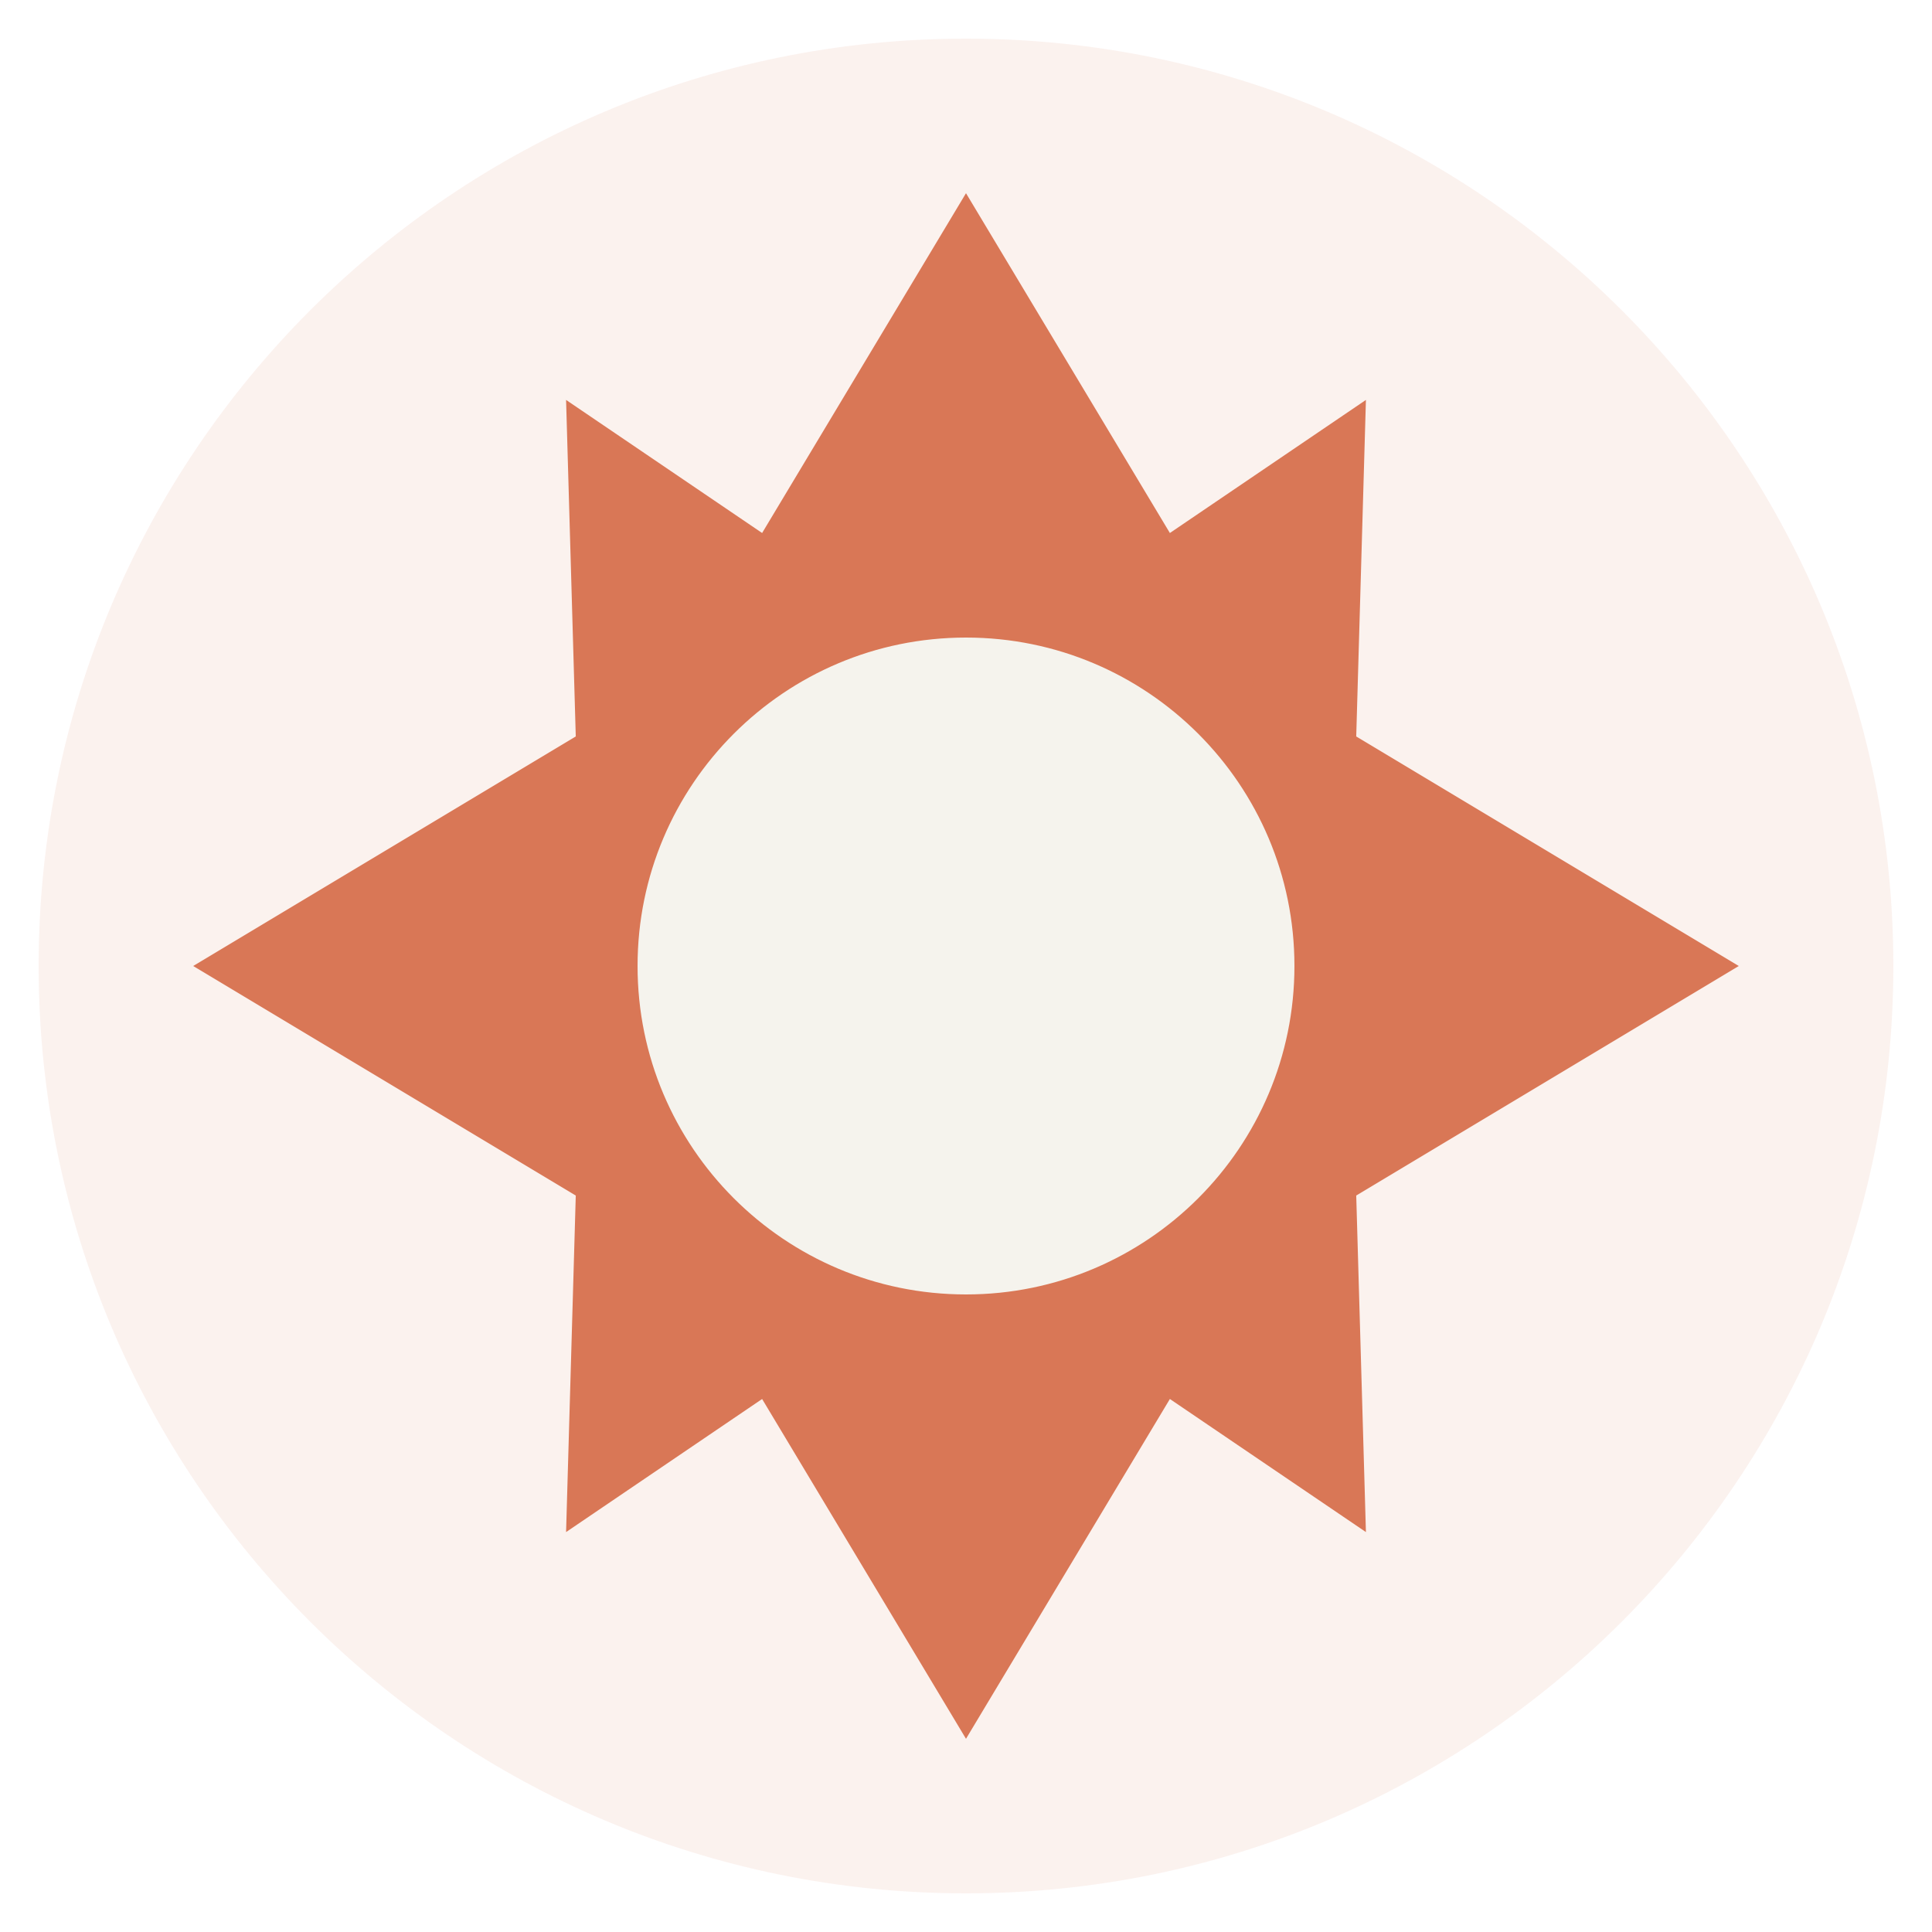
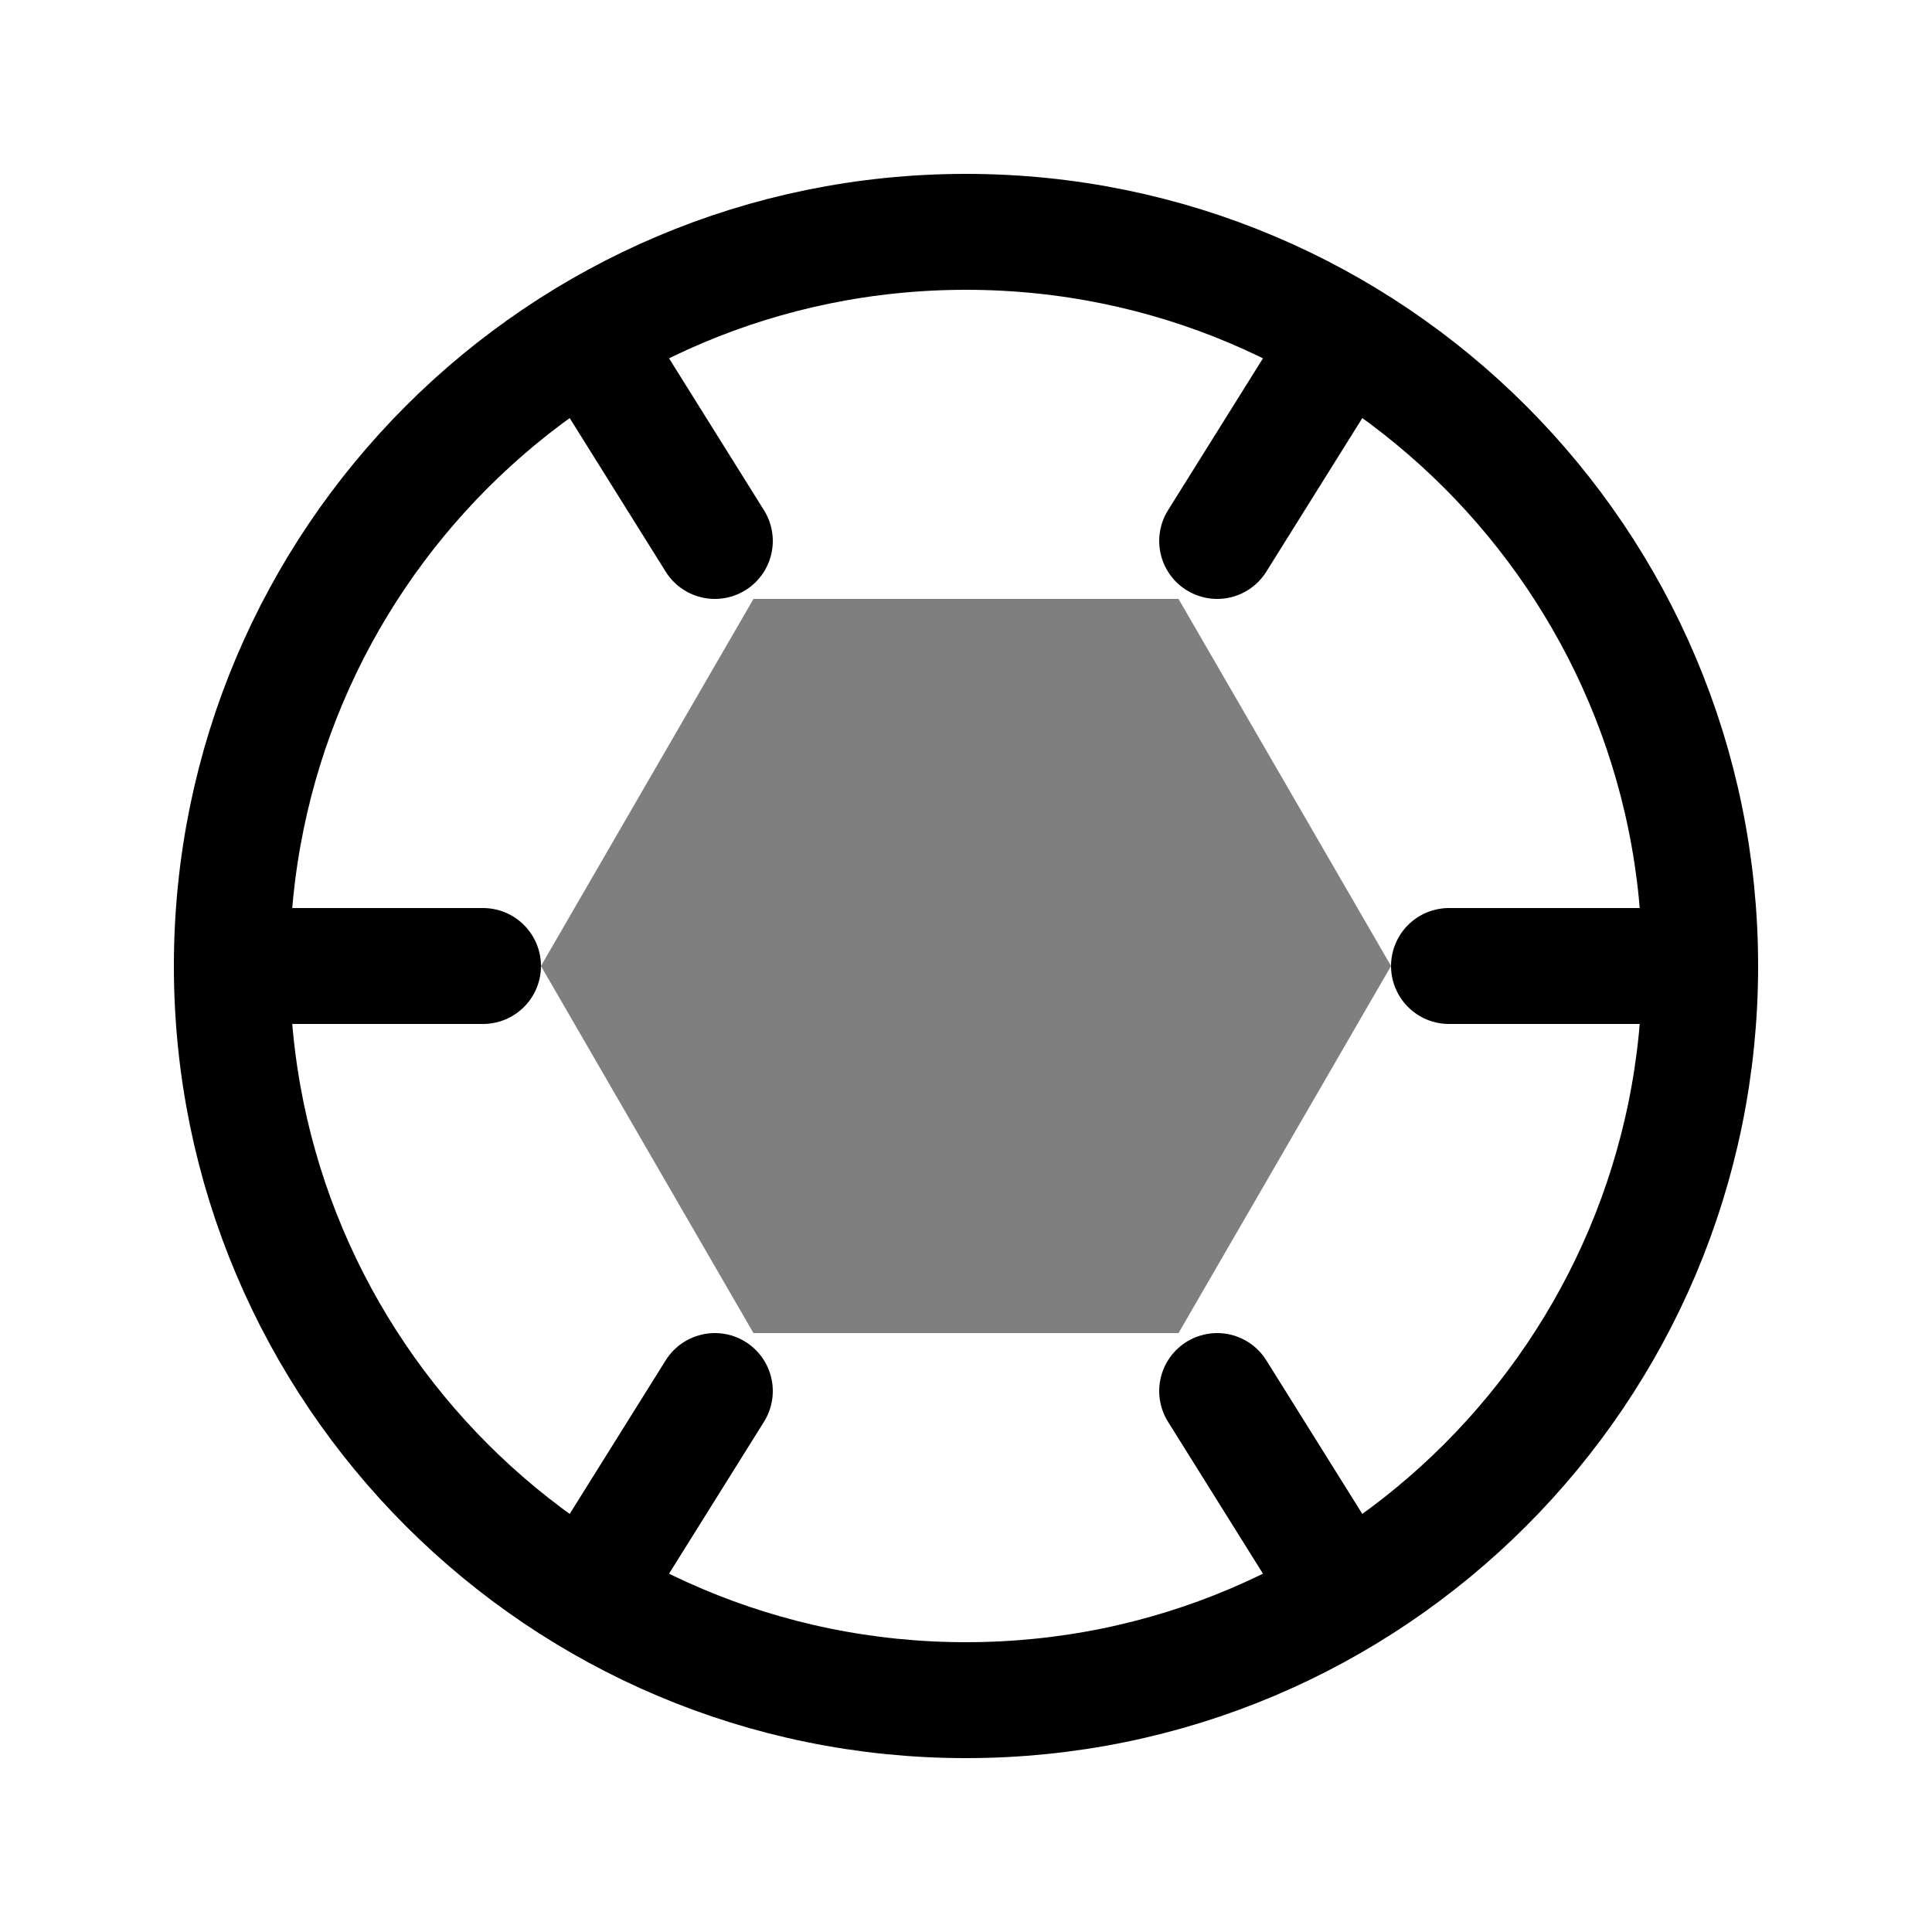
- <svg xmlns="http://www.w3.org/2000/svg" viewBox="0 0 100 100">
-   <circle cx="50" cy="50" r="48" fill="#D97756" opacity="0.1" />
-   <g fill="#D97756">
-     <path d="M 50 10 L 65 35 L 50 40 L 35 35 Z" />
-     <path d="M 70.7 20.7 L 70 45 L 60 45 L 57 30 Z" />
-     <path d="M 90 50 L 65 65 L 60 50 L 65 35 Z" />
-     <path d="M 70.7 79.3 L 57 70 L 60 55 L 70 55 Z" />
-     <path d="M 50 90 L 35 65 L 50 60 L 65 65 Z" />
-     <path d="M 29.3 79.3 L 43 70 L 40 55 L 30 55 Z" />
-     <path d="M 10 50 L 35 35 L 40 50 L 35 65 Z" />
-     <path d="M 29.3 20.7 L 30 45 L 40 45 L 43 30 Z" />
+ <svg xmlns="http://www.w3.org/2000/svg" viewBox="0 0 100 100" role="img" aria-label="L.E.N.S.">
+   <circle cx="50" cy="50" r="38" fill="none" stroke="currentColor" stroke-width="6" />
+   <g stroke="currentColor" stroke-width="6" stroke-linecap="round">
+     <line x1="75" y1="50" x2="85" y2="50" />
+     <line x1="63" y1="72" x2="68" y2="80" />
+     <line x1="37" y1="72" x2="32" y2="80" />
+     <line x1="25" y1="50" x2="15" y2="50" />
+     <line x1="37" y1="28" x2="32" y2="20" />
+     <line x1="63" y1="28" x2="68" y2="20" />
  </g>
-   <circle cx="50" cy="50" r="18" fill="#F5F3ED" />
-   <circle cx="50" cy="50" r="18" fill="none" stroke="#D97756" stroke-width="2" />
+   <polygon points="72,50 61,69 39,69 28,50 39,31 61,31" fill="currentColor" opacity="0.5" />
</svg>
